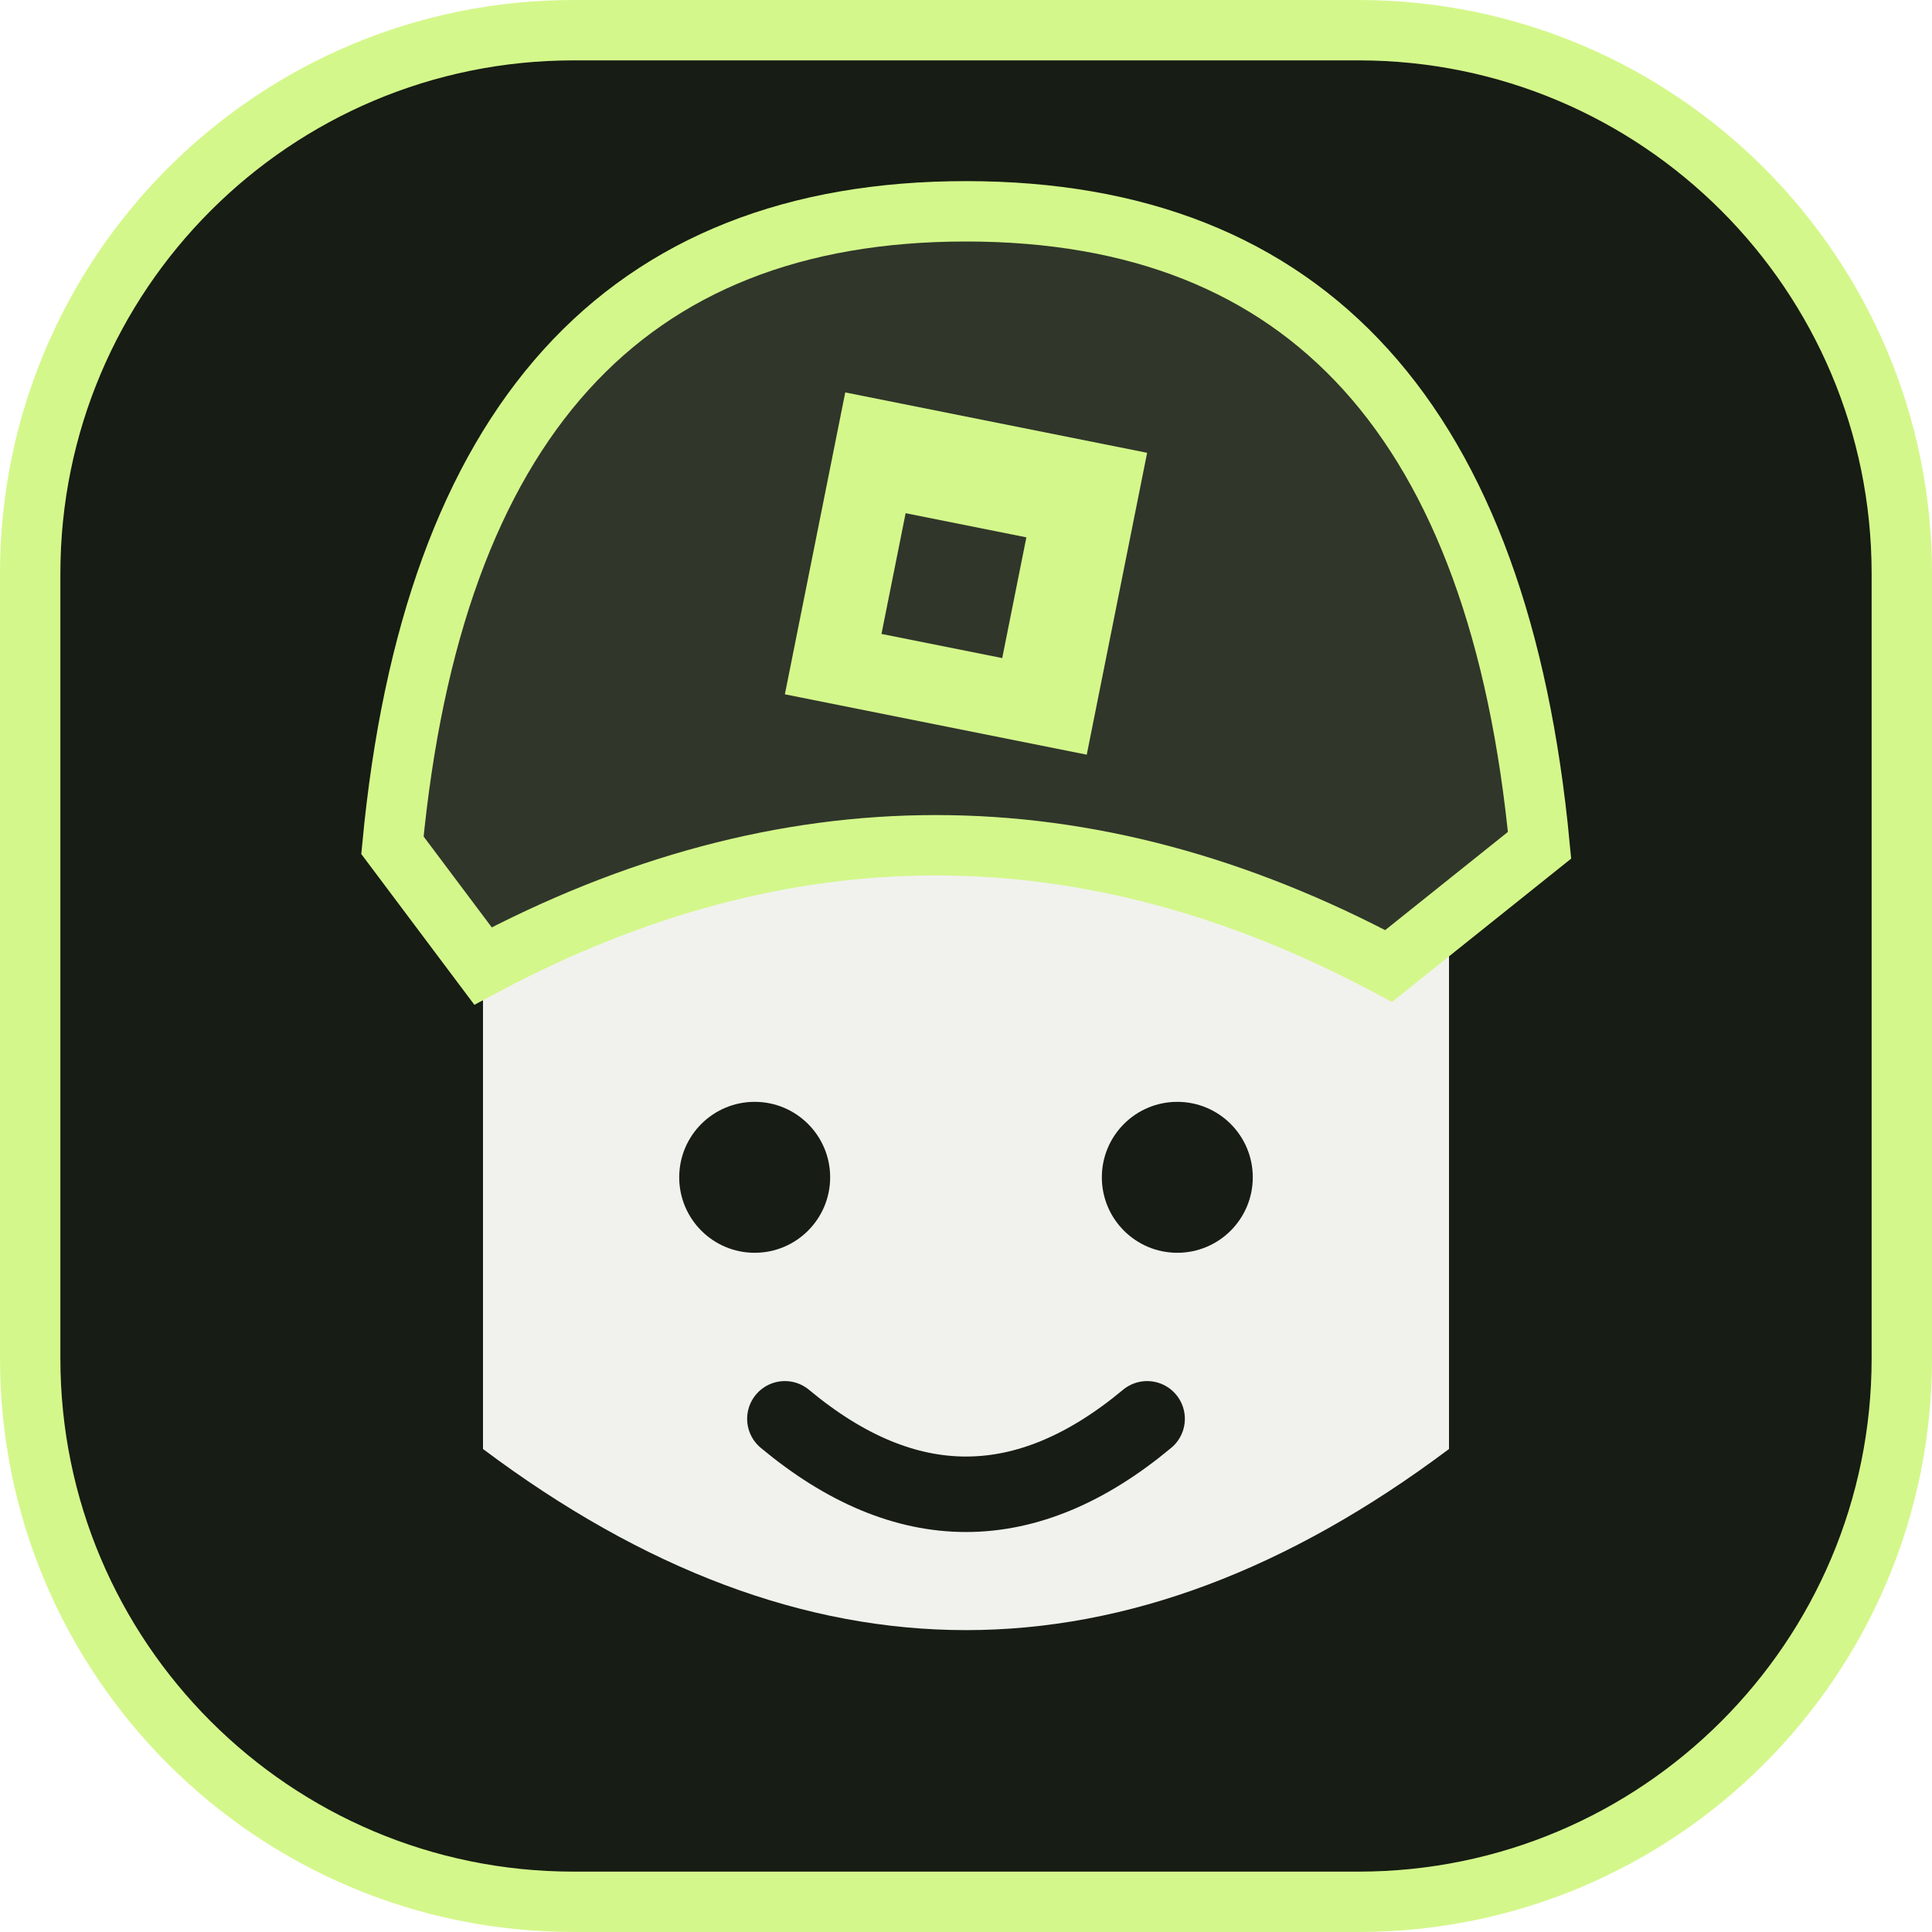
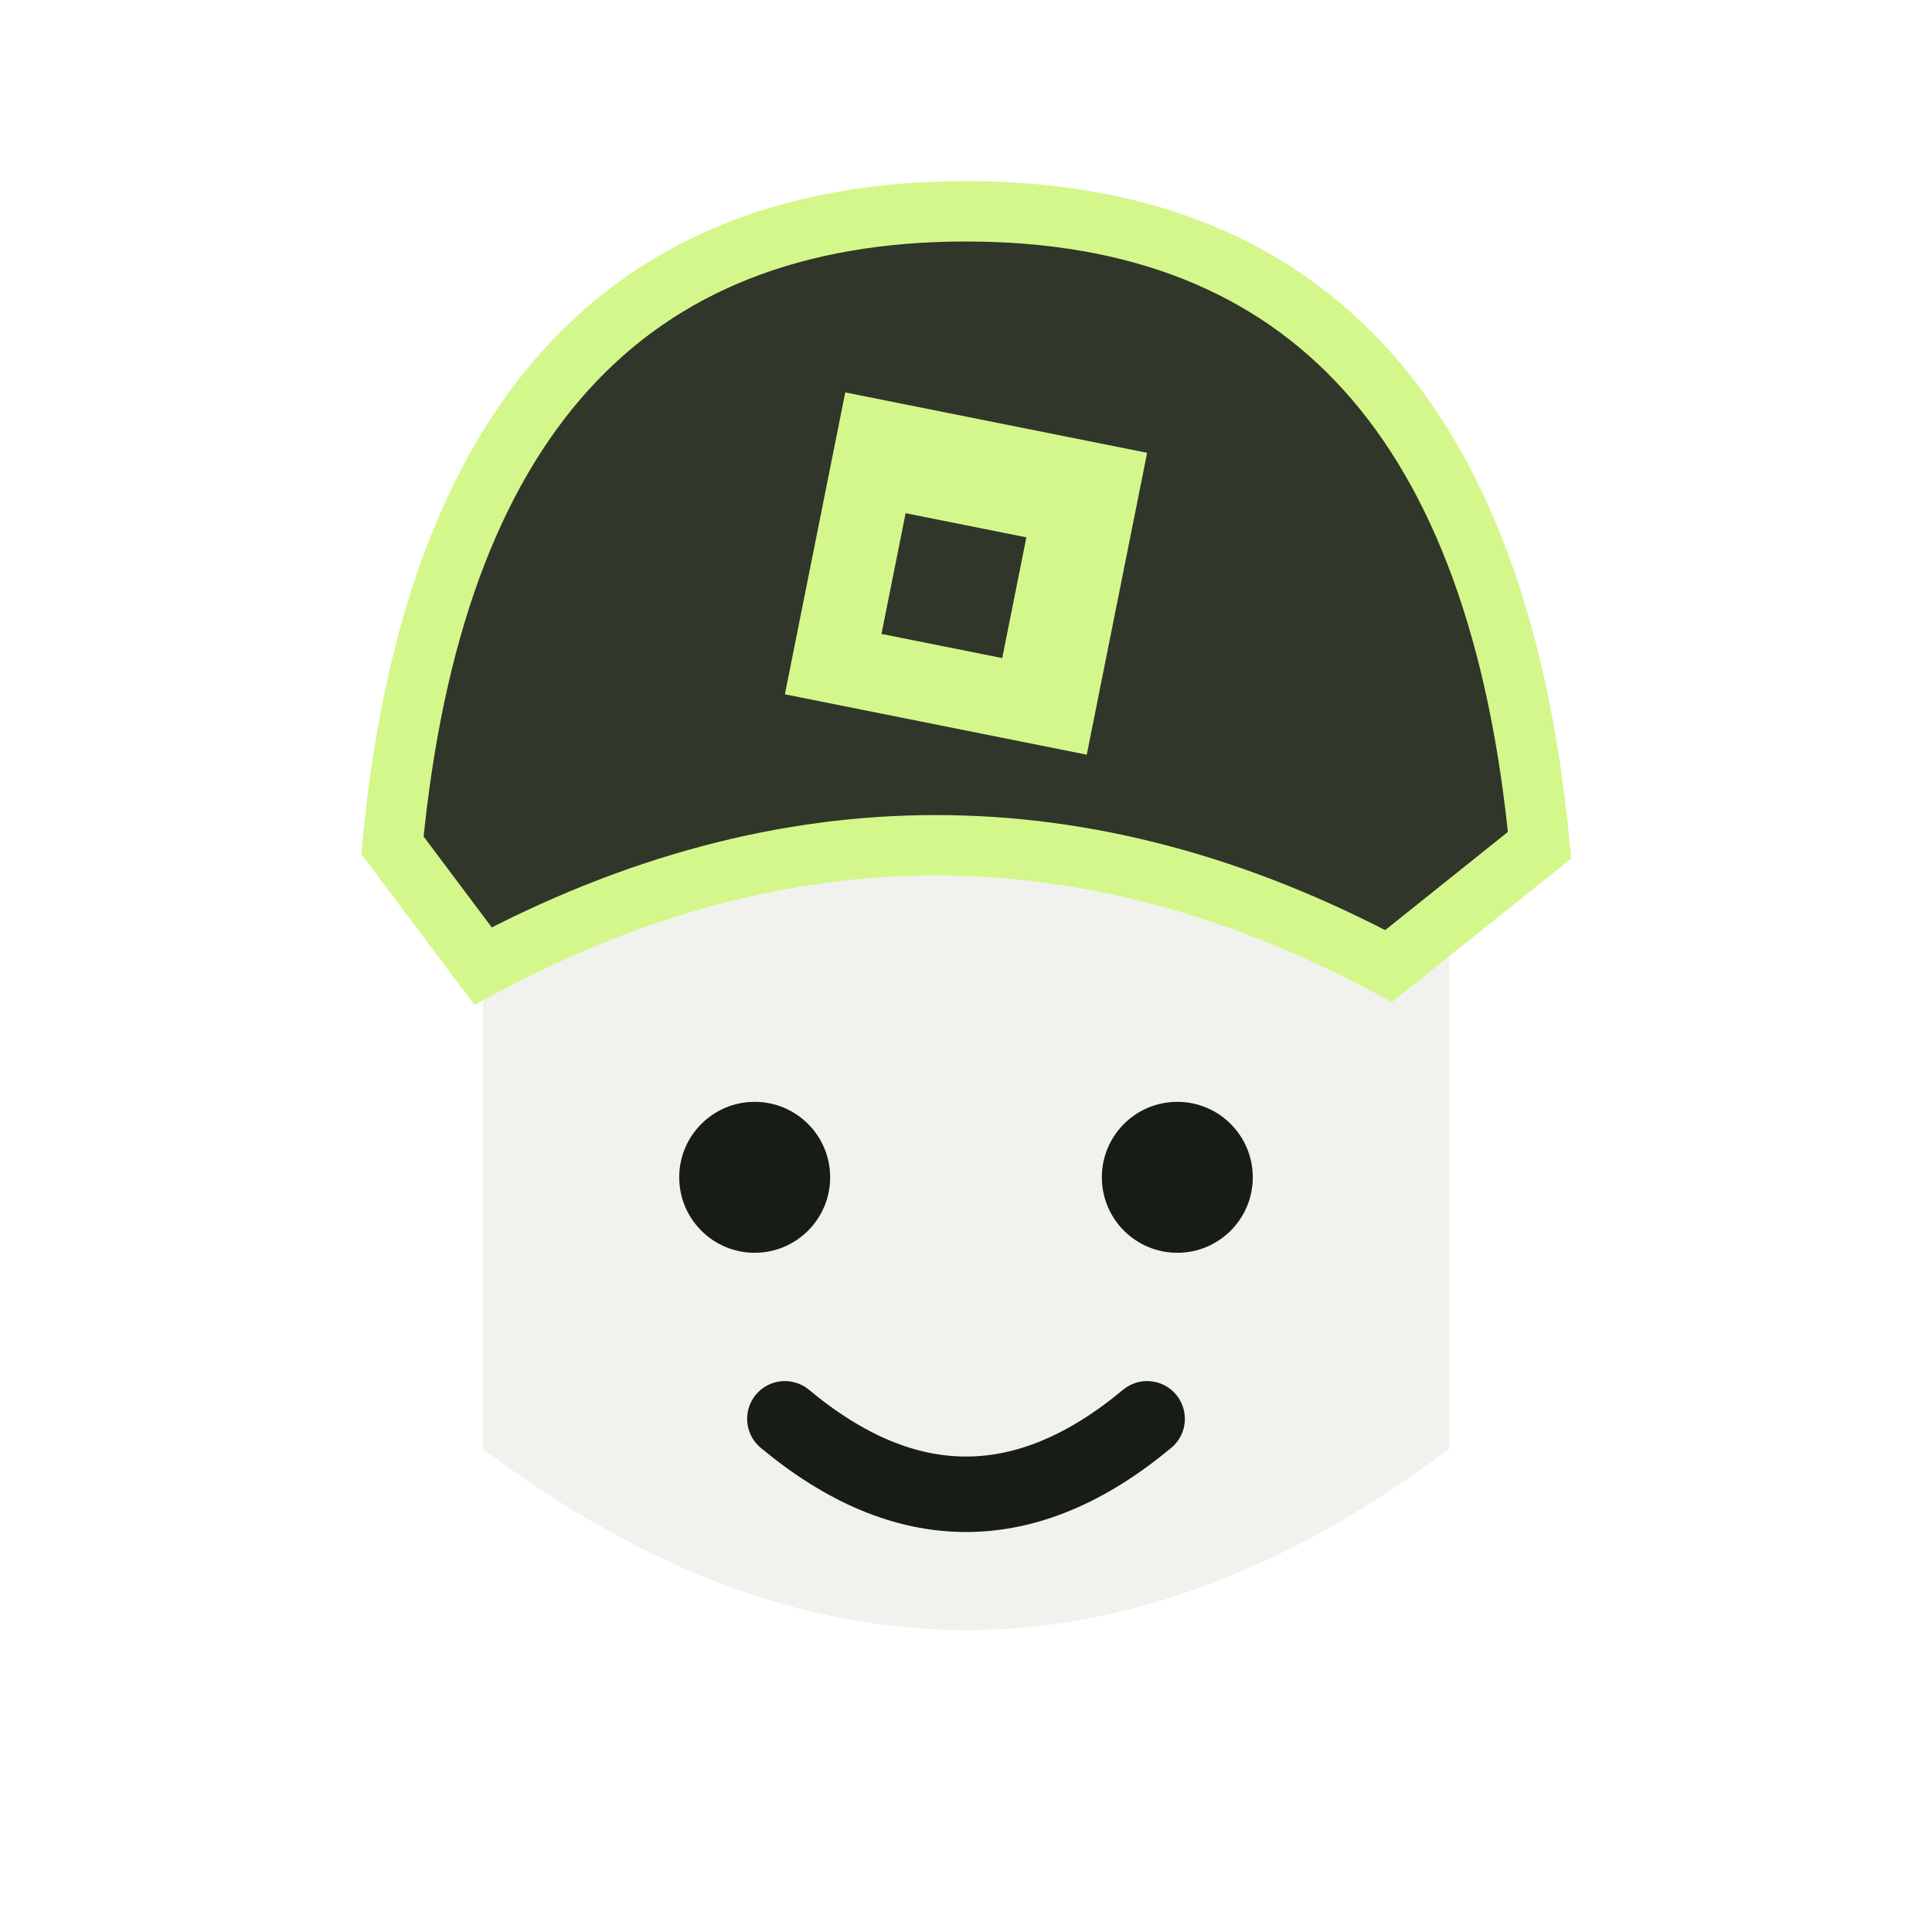
<svg xmlns="http://www.w3.org/2000/svg" viewBox="0 0 64 64">
-   <rect x="1" y="1" width="62" height="62" rx="18" fill="#171c14" stroke="#d4f78b" stroke-width="2" />
  <path d="M16 28q16-10 32 0v20q-16 12-32 0Z" fill="#f1f2ed" />
  <path d="M13 28q2-21 19-21t19 21l-5 4q-15-8-30 0Z" fill="#30362a" stroke="#d4f78b" stroke-width="2" />
  <path d="m28 13 10 2-2 10-10-2Z" fill="#d4f78b" />
  <path d="m30 17 4 .8-.8 4-4-.8Z" fill="#30362a" />
  <circle cx="25" cy="39" r="2.5" fill="#171c14" />
  <circle cx="39" cy="39" r="2.5" fill="#171c14" />
  <path d="M26 47q6 5 12 0" fill="none" stroke="#171c14" stroke-width="2.5" stroke-linecap="round" />
</svg>
